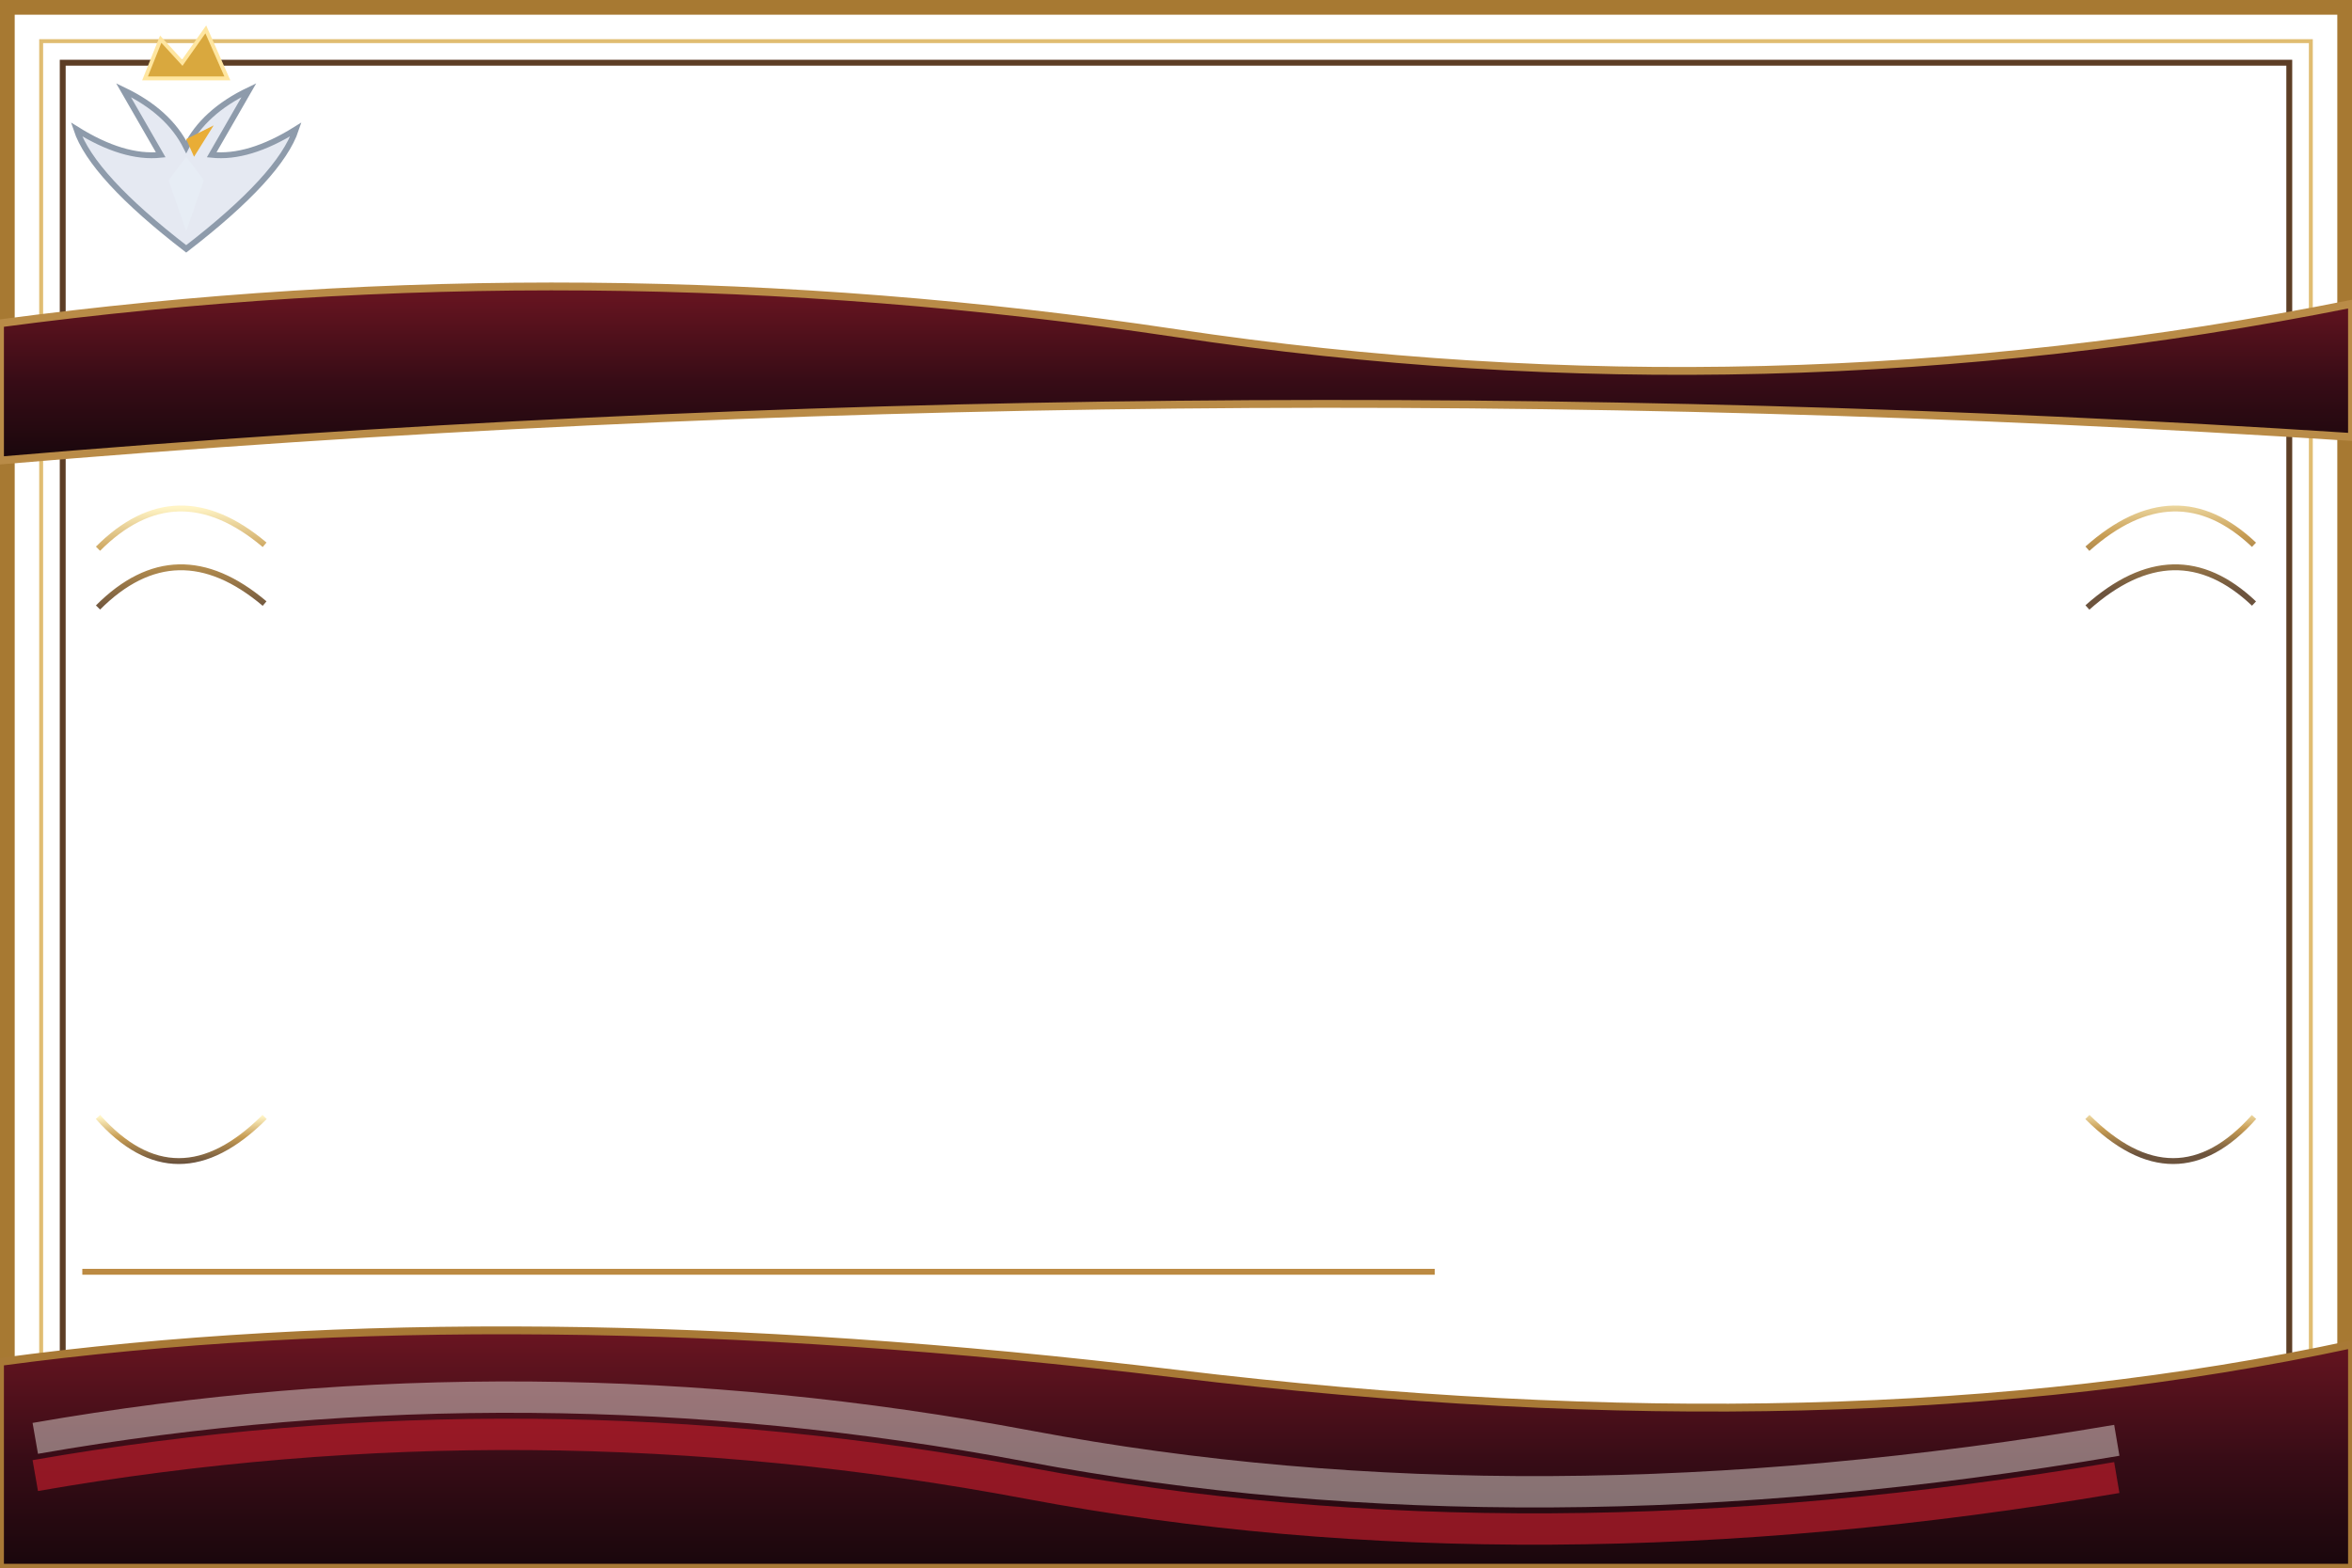
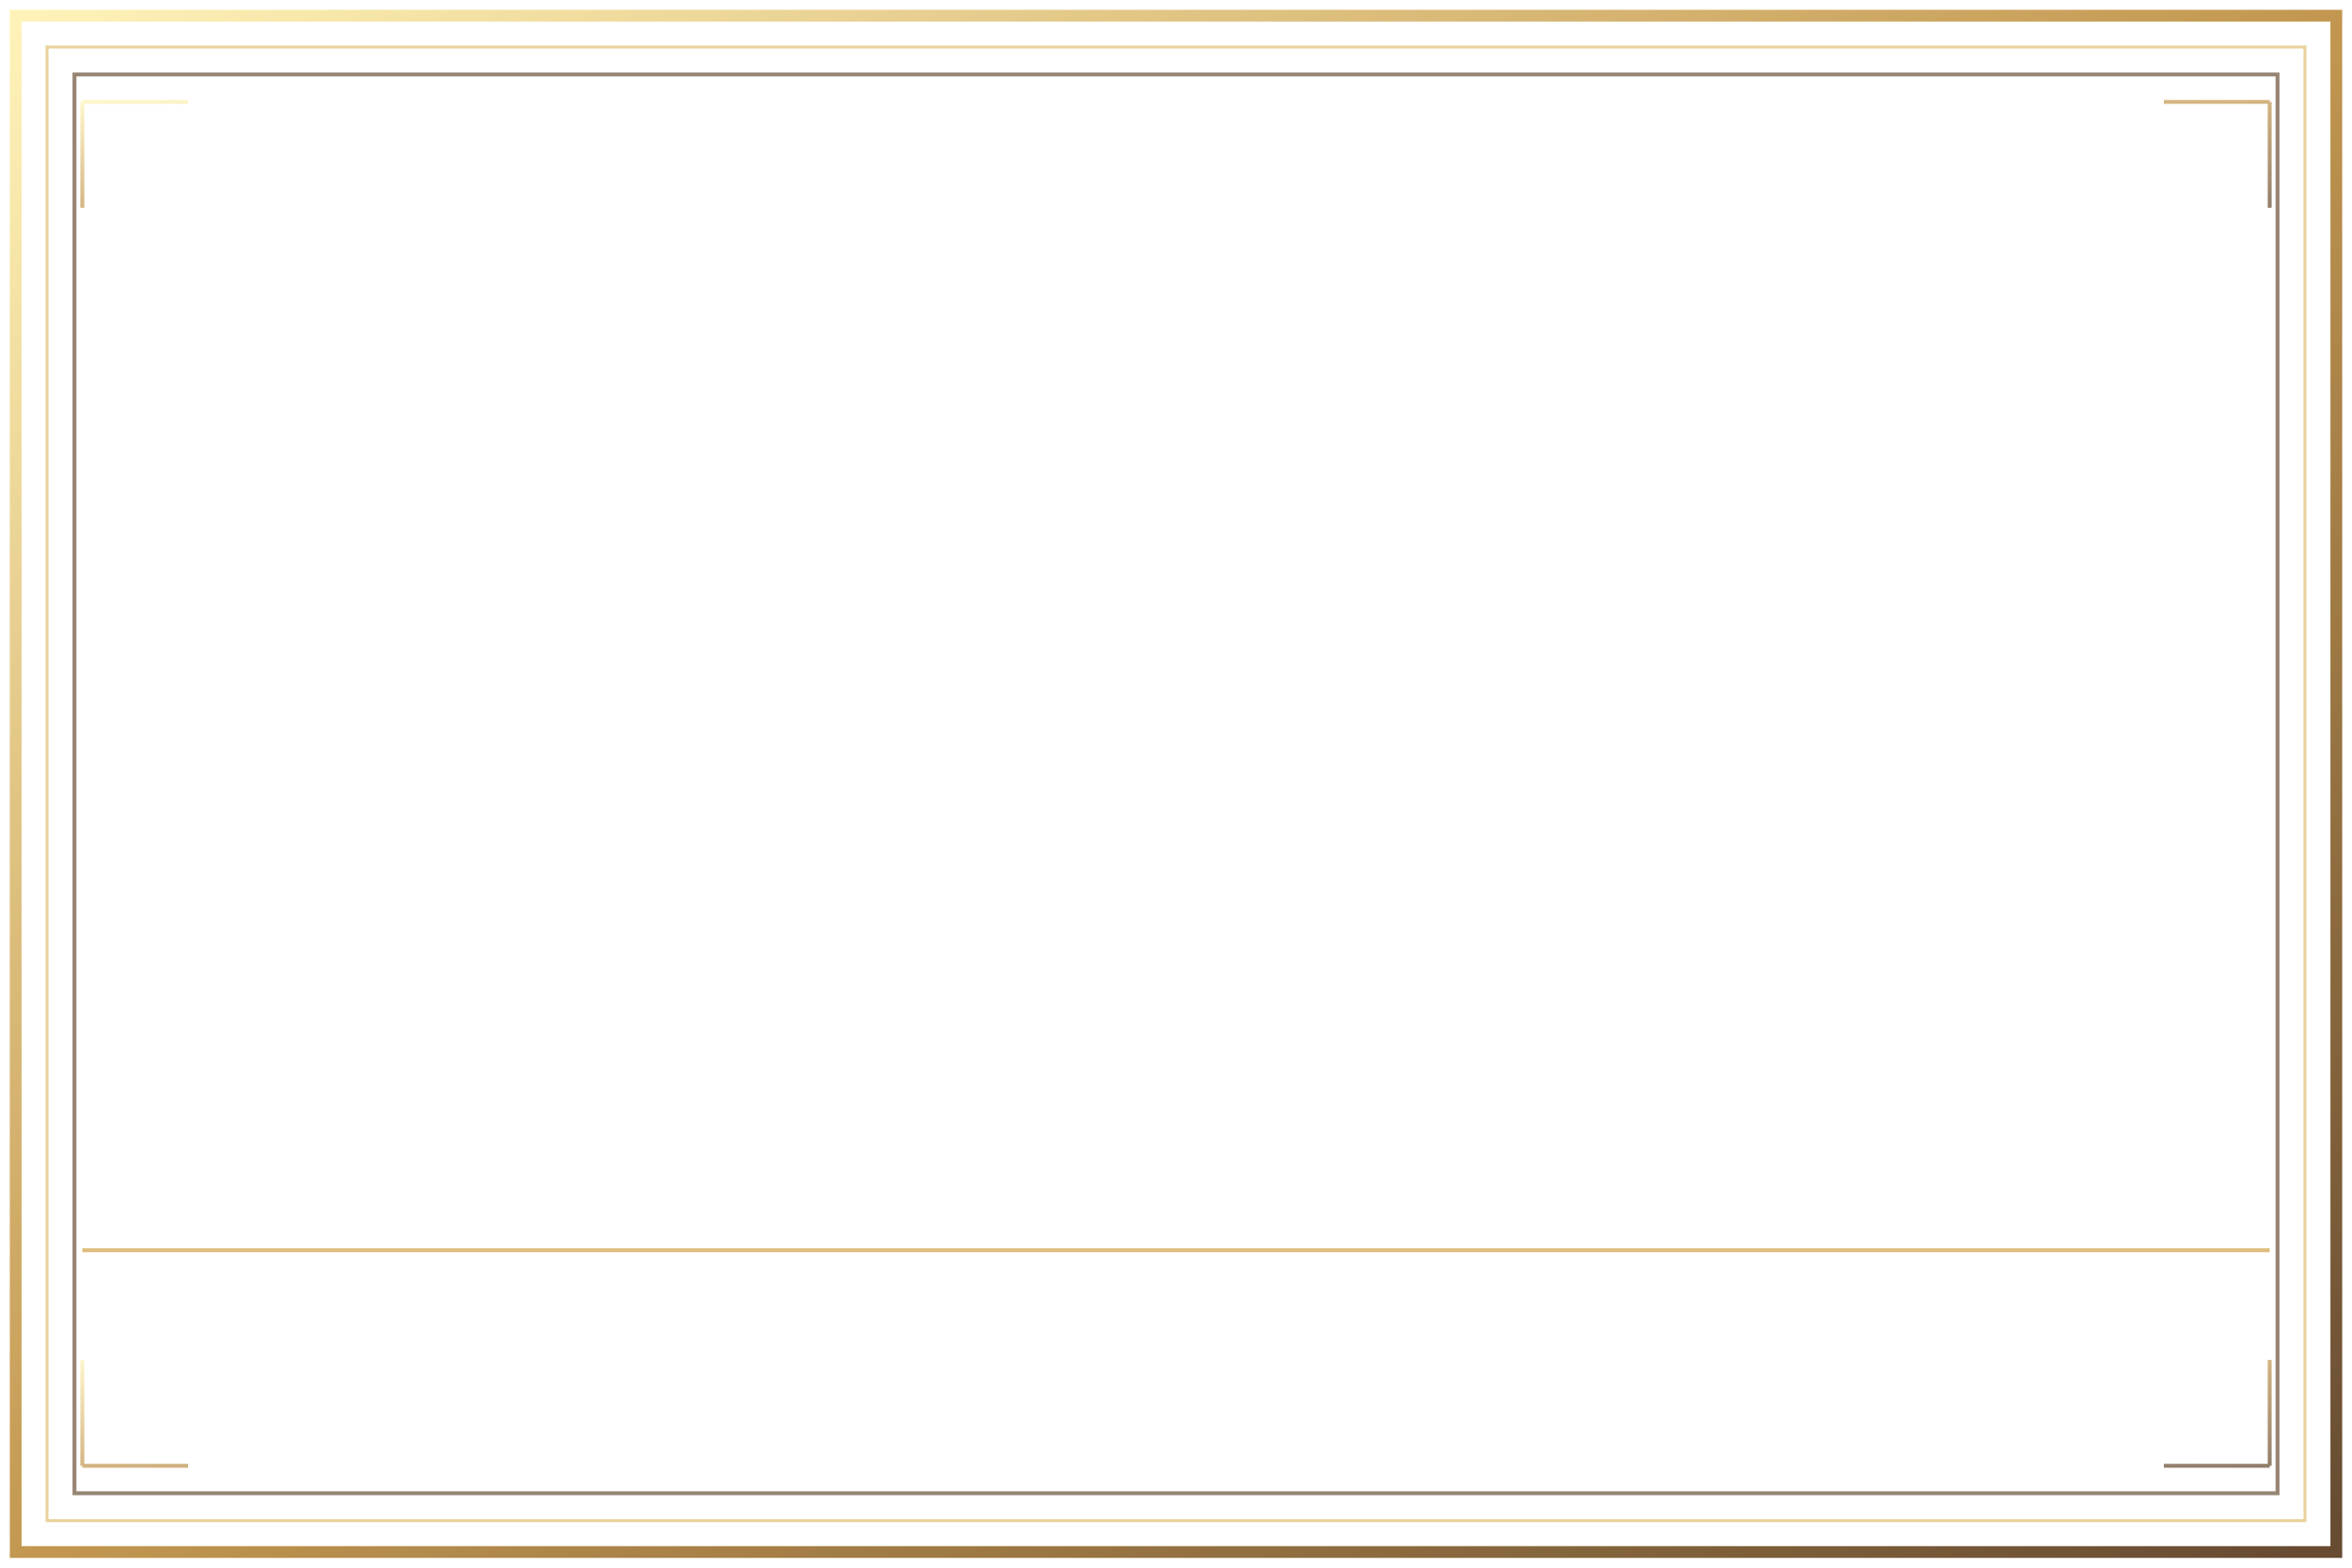
<svg xmlns="http://www.w3.org/2000/svg" width="1200" height="800" viewBox="0 0 1200 800">
  <defs>
-     <radialGradient id="night">
-       <stop stop-color="#26324c" />
-       <stop offset=".58" stop-color="#101625" />
-       <stop offset="1" stop-color="#05070d" />
-     </radialGradient>
-     <linearGradient id="gold" x2=".2" y2="1">
-       <stop stop-color="#fff2bb" />
-       <stop offset=".45" stop-color="#bd8b35" />
-       <stop offset="1" stop-color="#52351b" />
+     <linearGradient id="gold" x1="0" y1="0" x2="1" y2="1">
+       <stop stop-color="#fff1b0" />
+       <stop offset=".5" stop-color="#bc8c3d" />
+       <stop offset="1" stop-color="#56381c" />
    </linearGradient>
-     <linearGradient id="red" x2="0" y2="1">
-       <stop stop-color="#6b1521" />
-       <stop offset=".55" stop-color="#370c16" />
-       <stop offset="1" stop-color="#19070c" />
-     </linearGradient>
-     <filter id="glow">
-       <feGaussianBlur stdDeviation="9" />
-     </filter>
  </defs>
-   <path d="M0 0H1200V800H0Z" fill="none" stroke="#a77932" stroke-width="15" />
-   <path d="M21 21H1179V779H21Z" fill="none" stroke="#e0bd72" stroke-width="2" />
-   <path d="M32 32H1168V768H32Z" fill="none" stroke="#5d3e25" stroke-width="3" />
-   <path d="M0 165Q300 125 600 170T1200 155V223Q600 184 0 235Z" fill="url(#red)" stroke="#b98b47" stroke-width="4" />
-   <path d="M0 695Q260 660 600 701T1200 686V800H0Z" fill="url(#red)" stroke="#a87936" stroke-width="4" />
-   <path d="M18 734Q270 690 525 738T1080 735" fill="none" stroke="#e8e2dc" stroke-width="16" opacity=".48" />
-   <path d="M18 753Q270 709 525 757T1080 754" fill="none" stroke="#ba1c2b" stroke-width="16" opacity=".7" />
-   <g opacity=".85" fill="none" stroke="url(#gold)" stroke-width="3">
-     <path d="M50 280Q90 240 135 278M50 310Q90 270 135 308M1065 280Q1110 240 1150 278M1065 310Q1110 270 1150 308" />
-     <path d="M50 570Q90 615 135 570M1065 570Q1110 615 1150 570" />
+   <path d="M8 8H1192V792H8Z" fill="none" stroke="url(#gold)" stroke-width="6" opacity=".9" />
+   <path d="M24 24H1176V776H24Z" fill="none" stroke="#e1c174" stroke-width="1.5" opacity=".72" />
+   <path d="M38 38H1162V762H38Z" fill="none" stroke="#5d4529" stroke-width="2" opacity=".65" />
+   <path d="M42 638H1158" stroke="#d6ad5e" stroke-width="2" opacity=".8" />
+   <g fill="none" stroke="url(#gold)" stroke-width="2" opacity=".65">
+     <path d="M42 52h54m-54 0v54M1158 52h-54m54 0v54" />
+     <path d="M42 748h54m-54 0v-54M1158 748h-54m54 0v-54" />
  </g>
-   <g transform="translate(95 60)">
-     <path d="M0 67Q-48 30 -56 6Q-32 21 -13 19L-32 -14Q-9 -3 0 15Q9 -3 32 -14L13 19Q32 21 56 6Q48 30 0 67Z" fill="#e5e9f2" stroke="#8e9bab" stroke-width="3" />
-     <path d="M-21 -20L-13 -40L-2 -28L10 -45L21 -20Z" fill="#d9a83e" stroke="#ffe6a0" stroke-width="2" />
-     <path d="M-9 32L0 20L9 32L0 58Z" fill="#e7edf5" />
-     <path d="M0 11L14 4L4 20Z" fill="#e9ad36" />
-   </g>
-   <path d="M42 649H732" stroke="#bc8a42" stroke-width="3" />
</svg>
